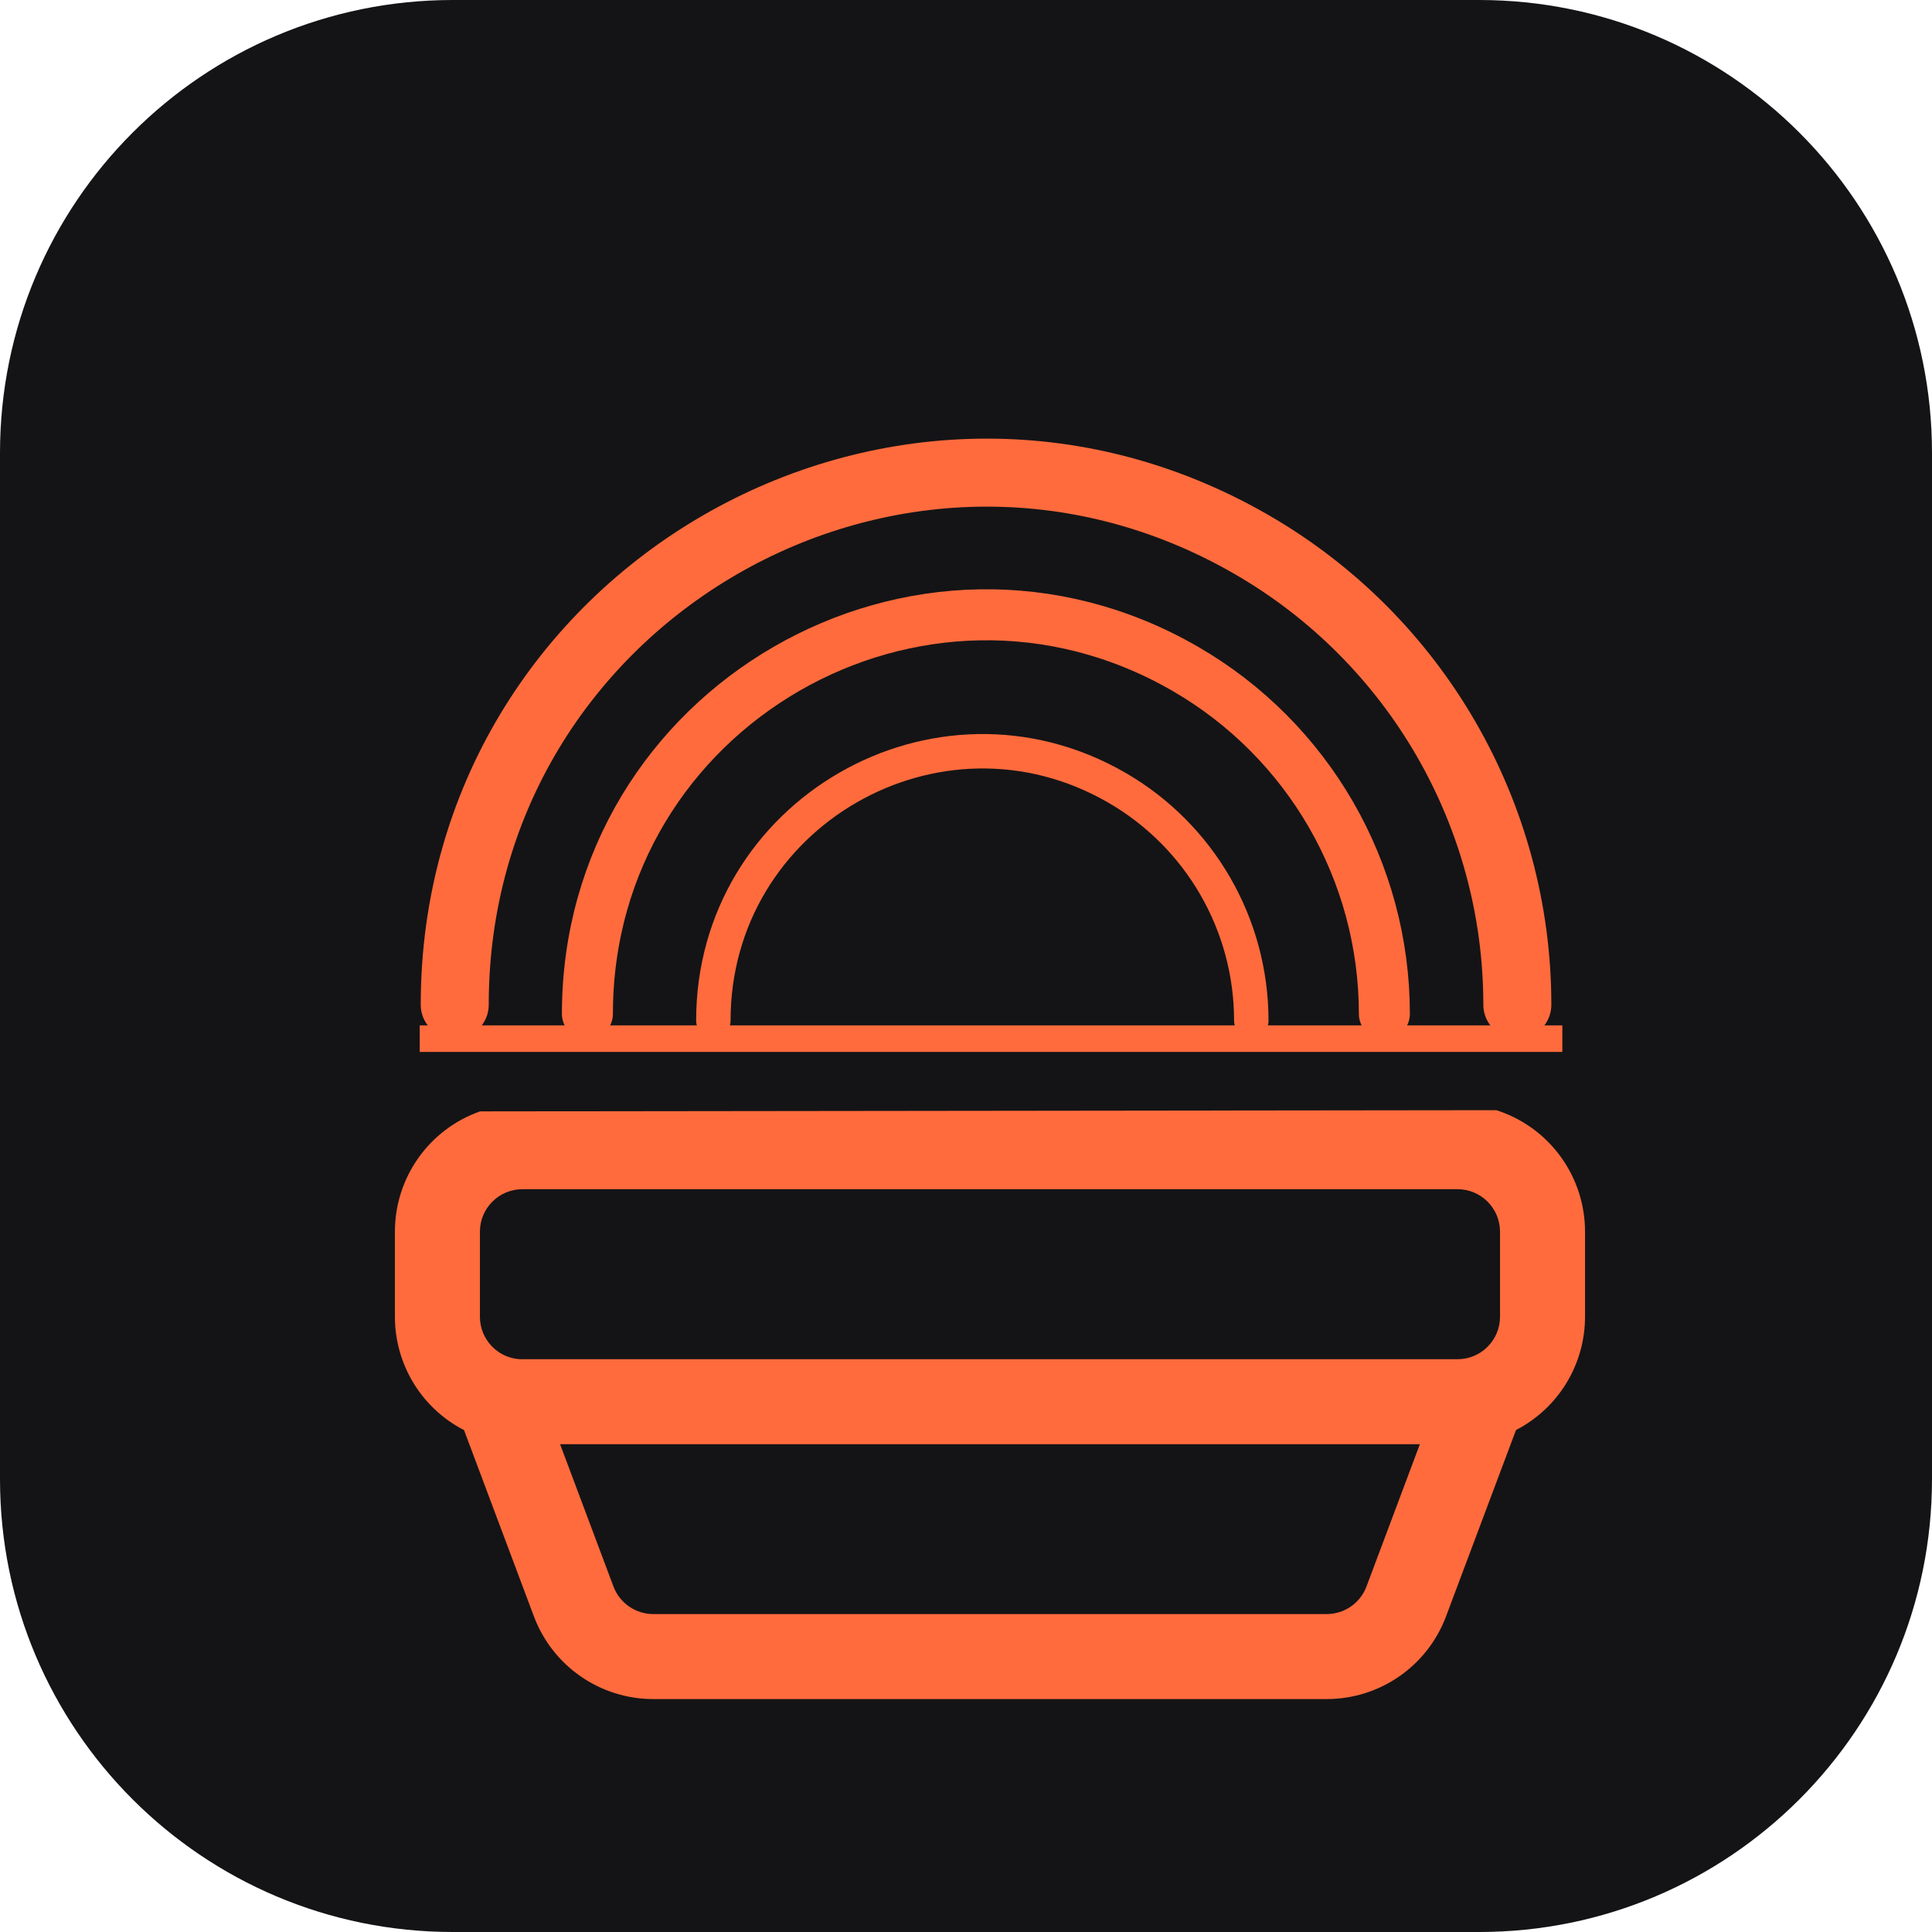
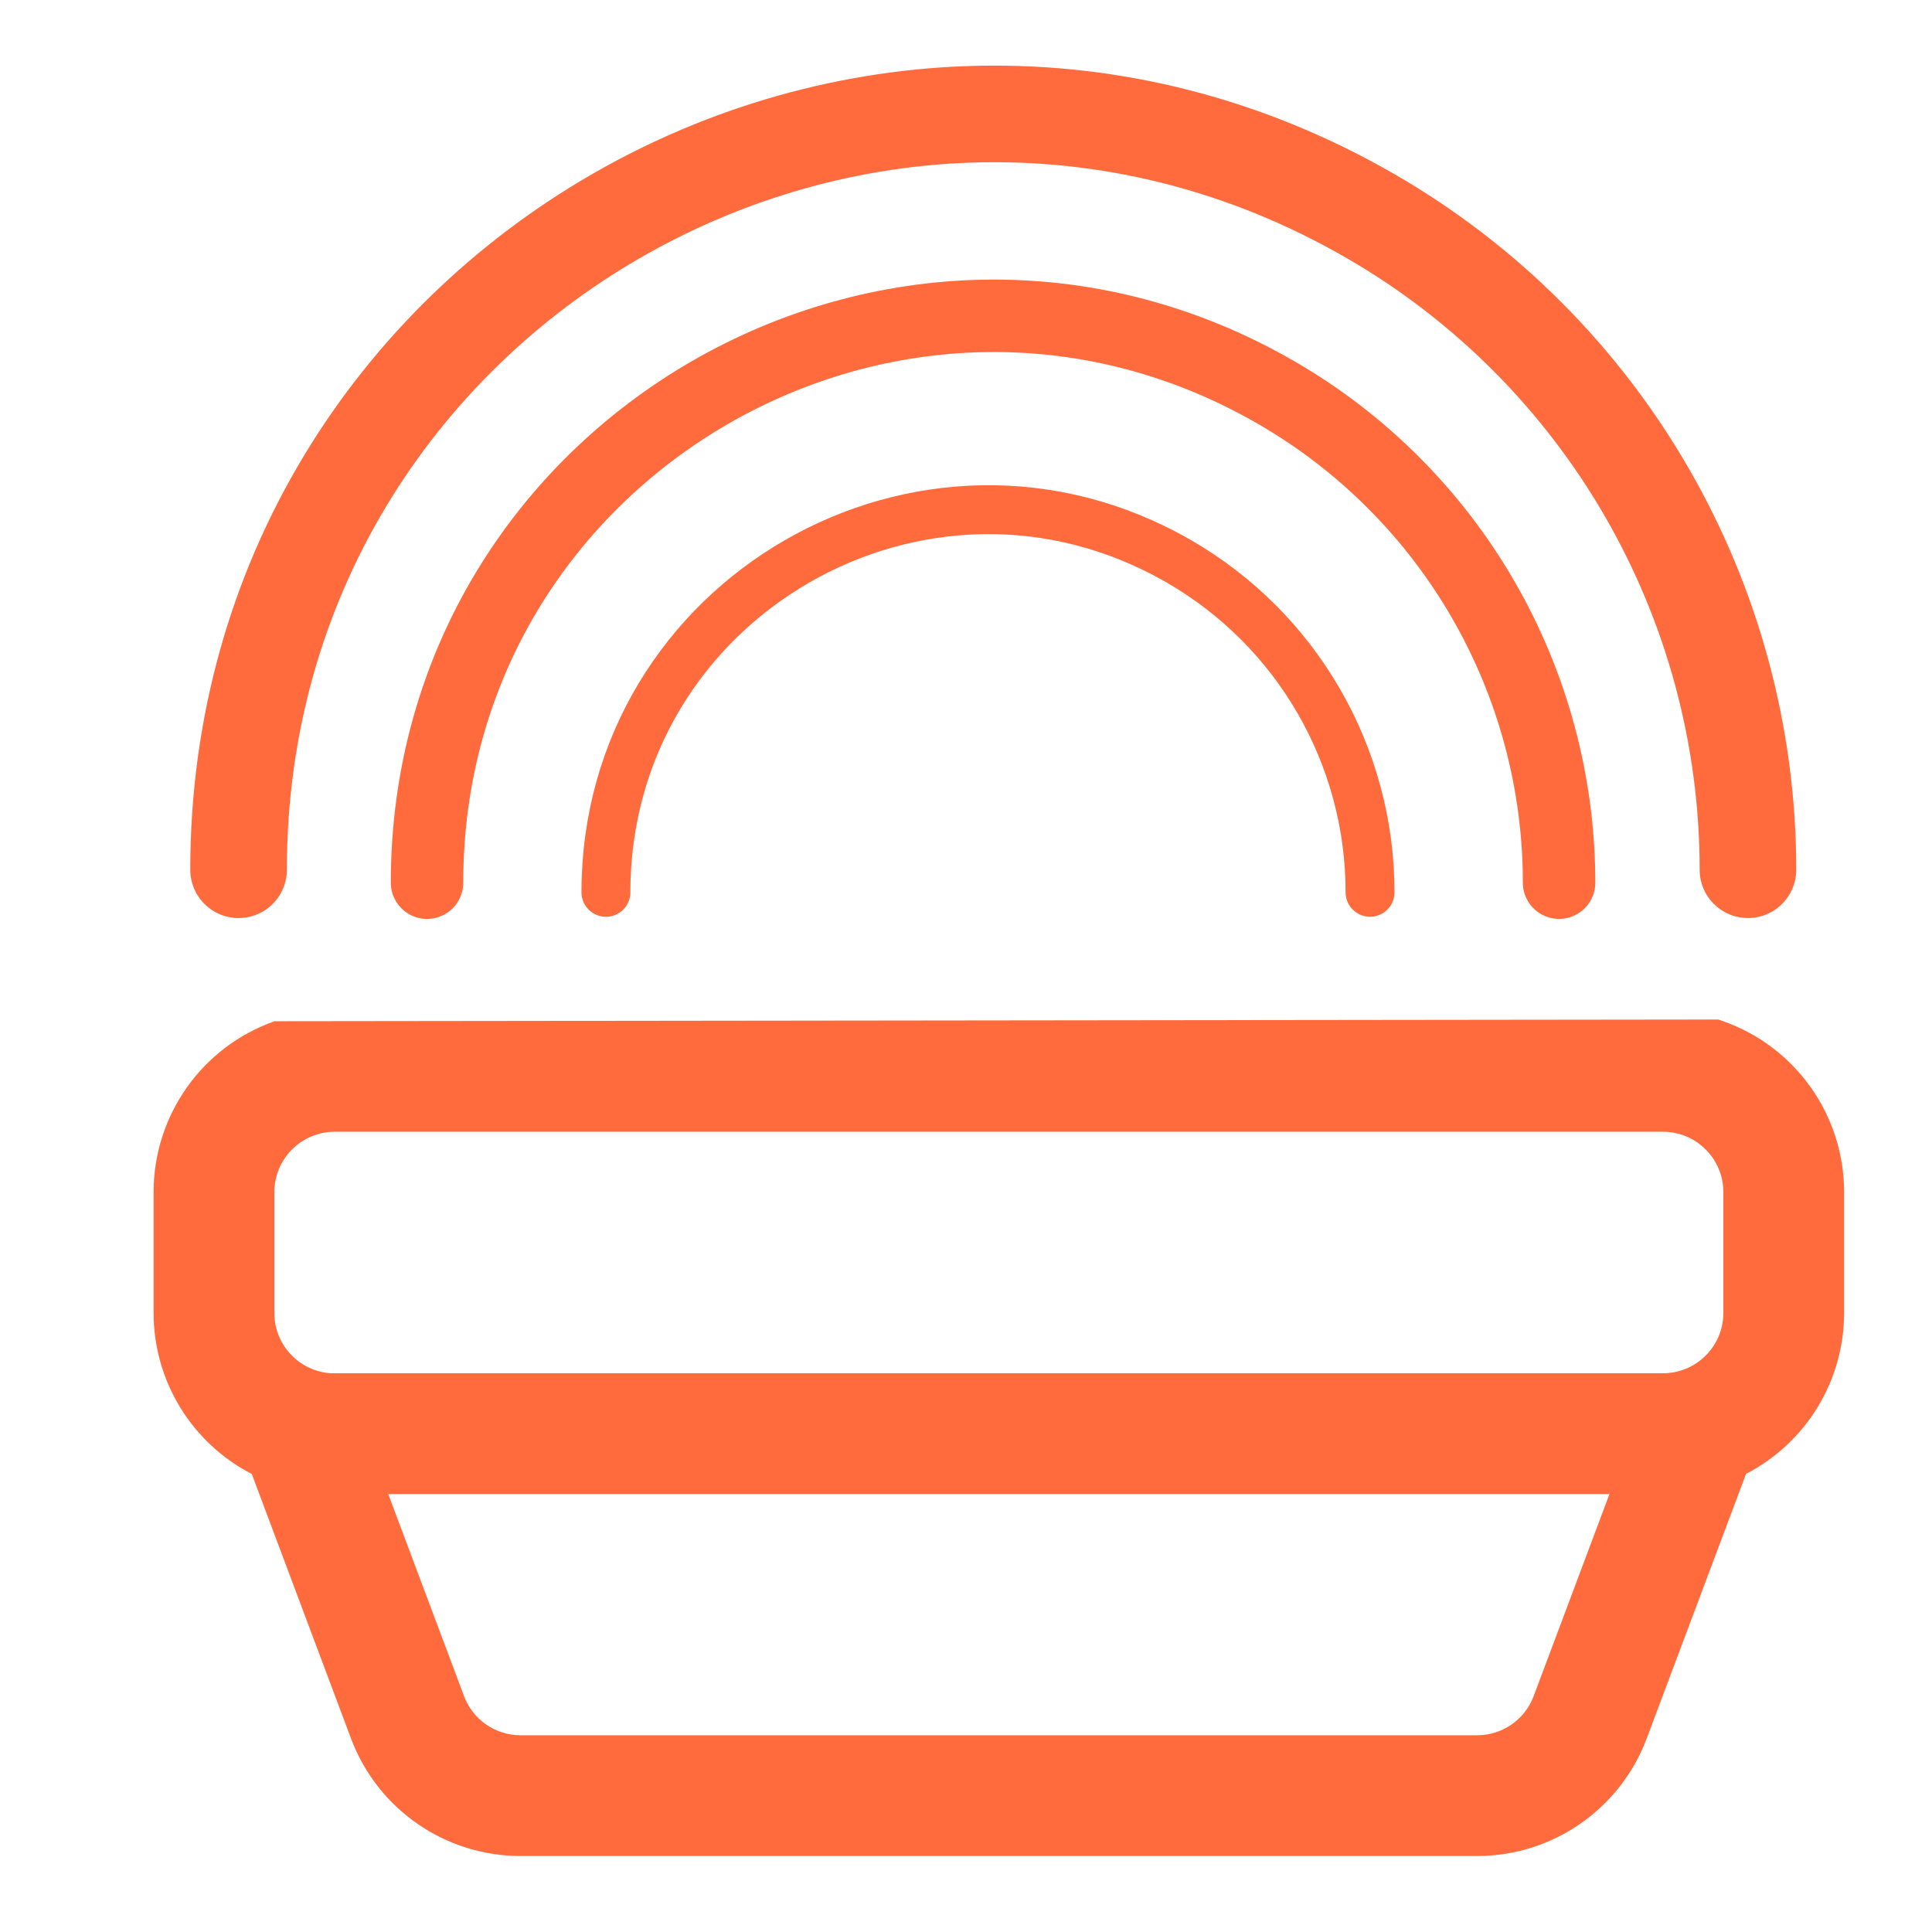
- <svg xmlns="http://www.w3.org/2000/svg" viewBox="0 0 64 64" role="img" aria-label="BeepBite mark">
-   <rect width="64" height="64" rx="15" fill="#141416" />
-   <g transform="translate(9.5 13) scale(0.088)" fill="none" stroke="#FF6B3D" stroke-linecap="round">
-     <path stroke-width="25.6" d="m 63.223,230.491 c 0,-153.964 166.666,-250.188 300.002,-173.212 61.88,35.736 100,101.752 100,173.212" />
-     <path stroke-width="19.2" d="m 113.169,233.922 c 0,-115.473 125,-187.641 225.002,-129.909 46.41,26.802 75,76.314 75,129.909" />
-     <path stroke-width="12.96" d="m 160.576,236.471 c 0,-77.944 84.375,-126.658 151.876,-87.689 31.327,18.091 50.625,51.512 50.625,87.689" />
-   </g>
-   <g transform="translate(9.5 13) scale(0.088)" fill="#FF6B3D">
-     <path d="m 88.704,299.929 c -8.835,0 -16,7.163 -16,16 v 32 c -0.015,8.475 6.585,15.492 15.04,16 H 440.708 c 8.835,0 16,-7.163 16,-16 v -32 c 0,-8.837 -7.165,-16 -16,-16 z m 368.003,-29.28 c 19.185,6.784 32.01,24.929 32,45.28 v 32 c 0,17.96 -10.025,34.418 -25.985,42.656 l -26.335,70.144 c -7.03,18.725 -24.93,31.131 -44.93,31.136 H 137.954 c -20,-0.005 -37.9,-12.411 -44.93,-31.136 l -26.3,-70.112 c -15.985,-8.235 -26.025,-24.709 -26.02,-42.688 v -32 c -0.01,-20.351 12.815,-38.496 32,-45.28 v -0.015 l 382.651,-0.451 z m -192,125.28 H 102.884 l 20.095,53.568 c 2.345,6.237 8.311,10.368 14.975,10.368 h 253.504 c 6.665,0 12.63,-4.13 14.975,-10.368 l 20.095,-53.568 z" />
-     <path stroke="#FF6B3D" stroke-width="10" d="M 50.045,243.258 H 480.163" />
+ <svg xmlns="http://www.w3.org/2000/svg" width="512" height="512" viewBox="0 0 512 512" version="1.1" id="svg1">
+   <g id="layer1">
+     <path fill="none" stroke="#FF6B3D" stroke-width="32" stroke-linecap="round" d="m 63.223,230.491 c 0,-153.964 166.666,-250.188 300.002,-173.212 61.88,35.736 100,101.752 100,173.212" style="stroke-width:25.6" id="path3" />
+     <path fill="none" stroke="#FF6B3D" stroke-width="32" stroke-linecap="round" d="m 113.169,233.922 c 0,-115.473 125,-187.641 225.002,-129.909 46.41,26.802 75,76.314 75,129.909" style="stroke-width:19.2" id="path3-1" />
+     <path fill="none" stroke="#FF6B3D" stroke-width="32" stroke-linecap="round" d="m 160.576,236.471 c 0,-77.944 84.375,-126.658 151.876,-87.689 31.327,18.091 50.625,51.512 50.625,87.689" style="stroke-width:12.96" id="path3-1-3" />
+     <path fill="#FF6B3D" d="m 88.704,299.929 c -8.835,0 -16,7.163 -16,16 v 32 c -0.015,8.475 6.585,15.492 15.04,16 H 440.708 c 8.835,0 16,-7.163 16,-16 v -32 c 0,-8.837 -7.165,-16 -16,-16 z m 368.003,-29.28 c 19.185,6.784 32.01,24.929 32,45.28 v 32 c 0,17.96 -10.025,34.418 -25.985,42.656 l -26.335,70.144 c -7.03,18.725 -24.93,31.131 -44.93,31.136 H 137.954 c -20,-0.005 -37.9,-12.411 -44.93,-31.136 l -26.3,-70.112 c -15.985,-8.235 -26.025,-24.709 -26.02,-42.688 v -32 c -0.01,-20.351 12.815,-38.496 32,-45.28 v -0.015 l 382.651,-0.451 z m -192,125.28 H 102.884 l 20.095,53.568 c 2.345,6.237 8.311,10.368 14.975,10.368 h 253.504 c 6.665,0 12.63,-4.13 14.975,-10.368 l 20.095,-53.568 z" style="stroke-width:0.5" id="path4" />
+     <path style="fill:#FF6B3D" d="M 50.045,243.258 H 480.163" id="path1" />
  </g>
</svg>
